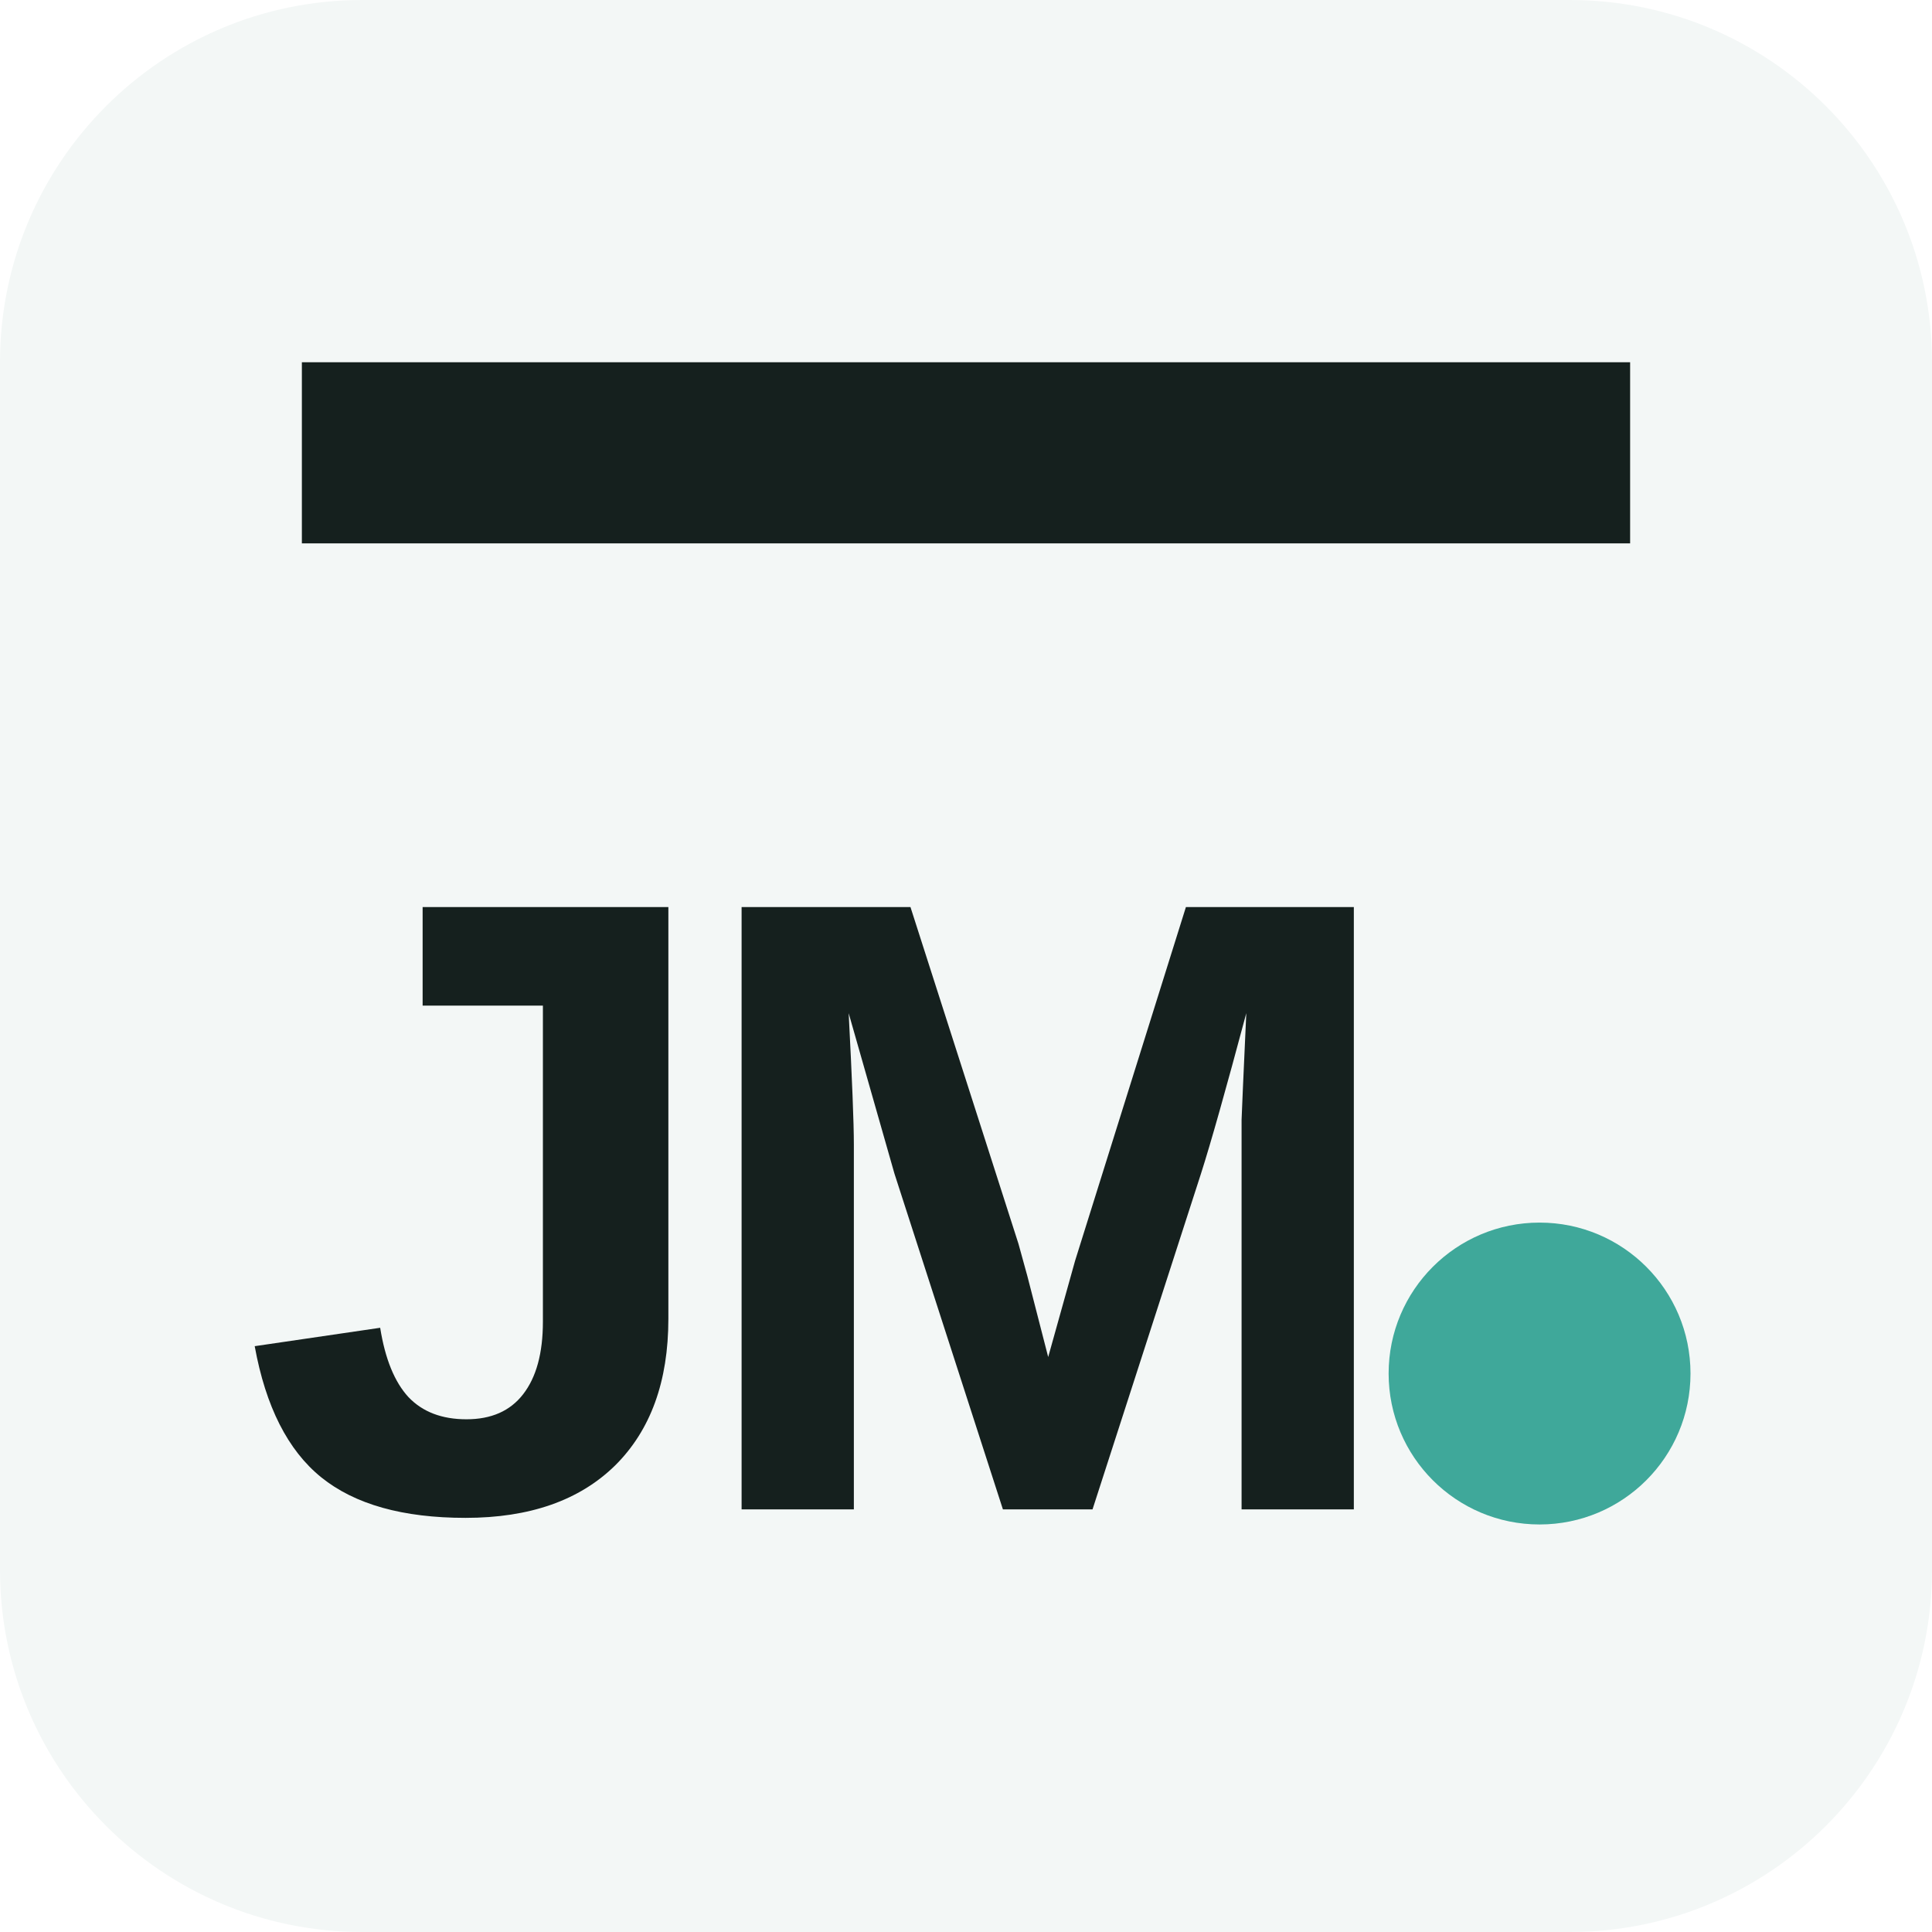
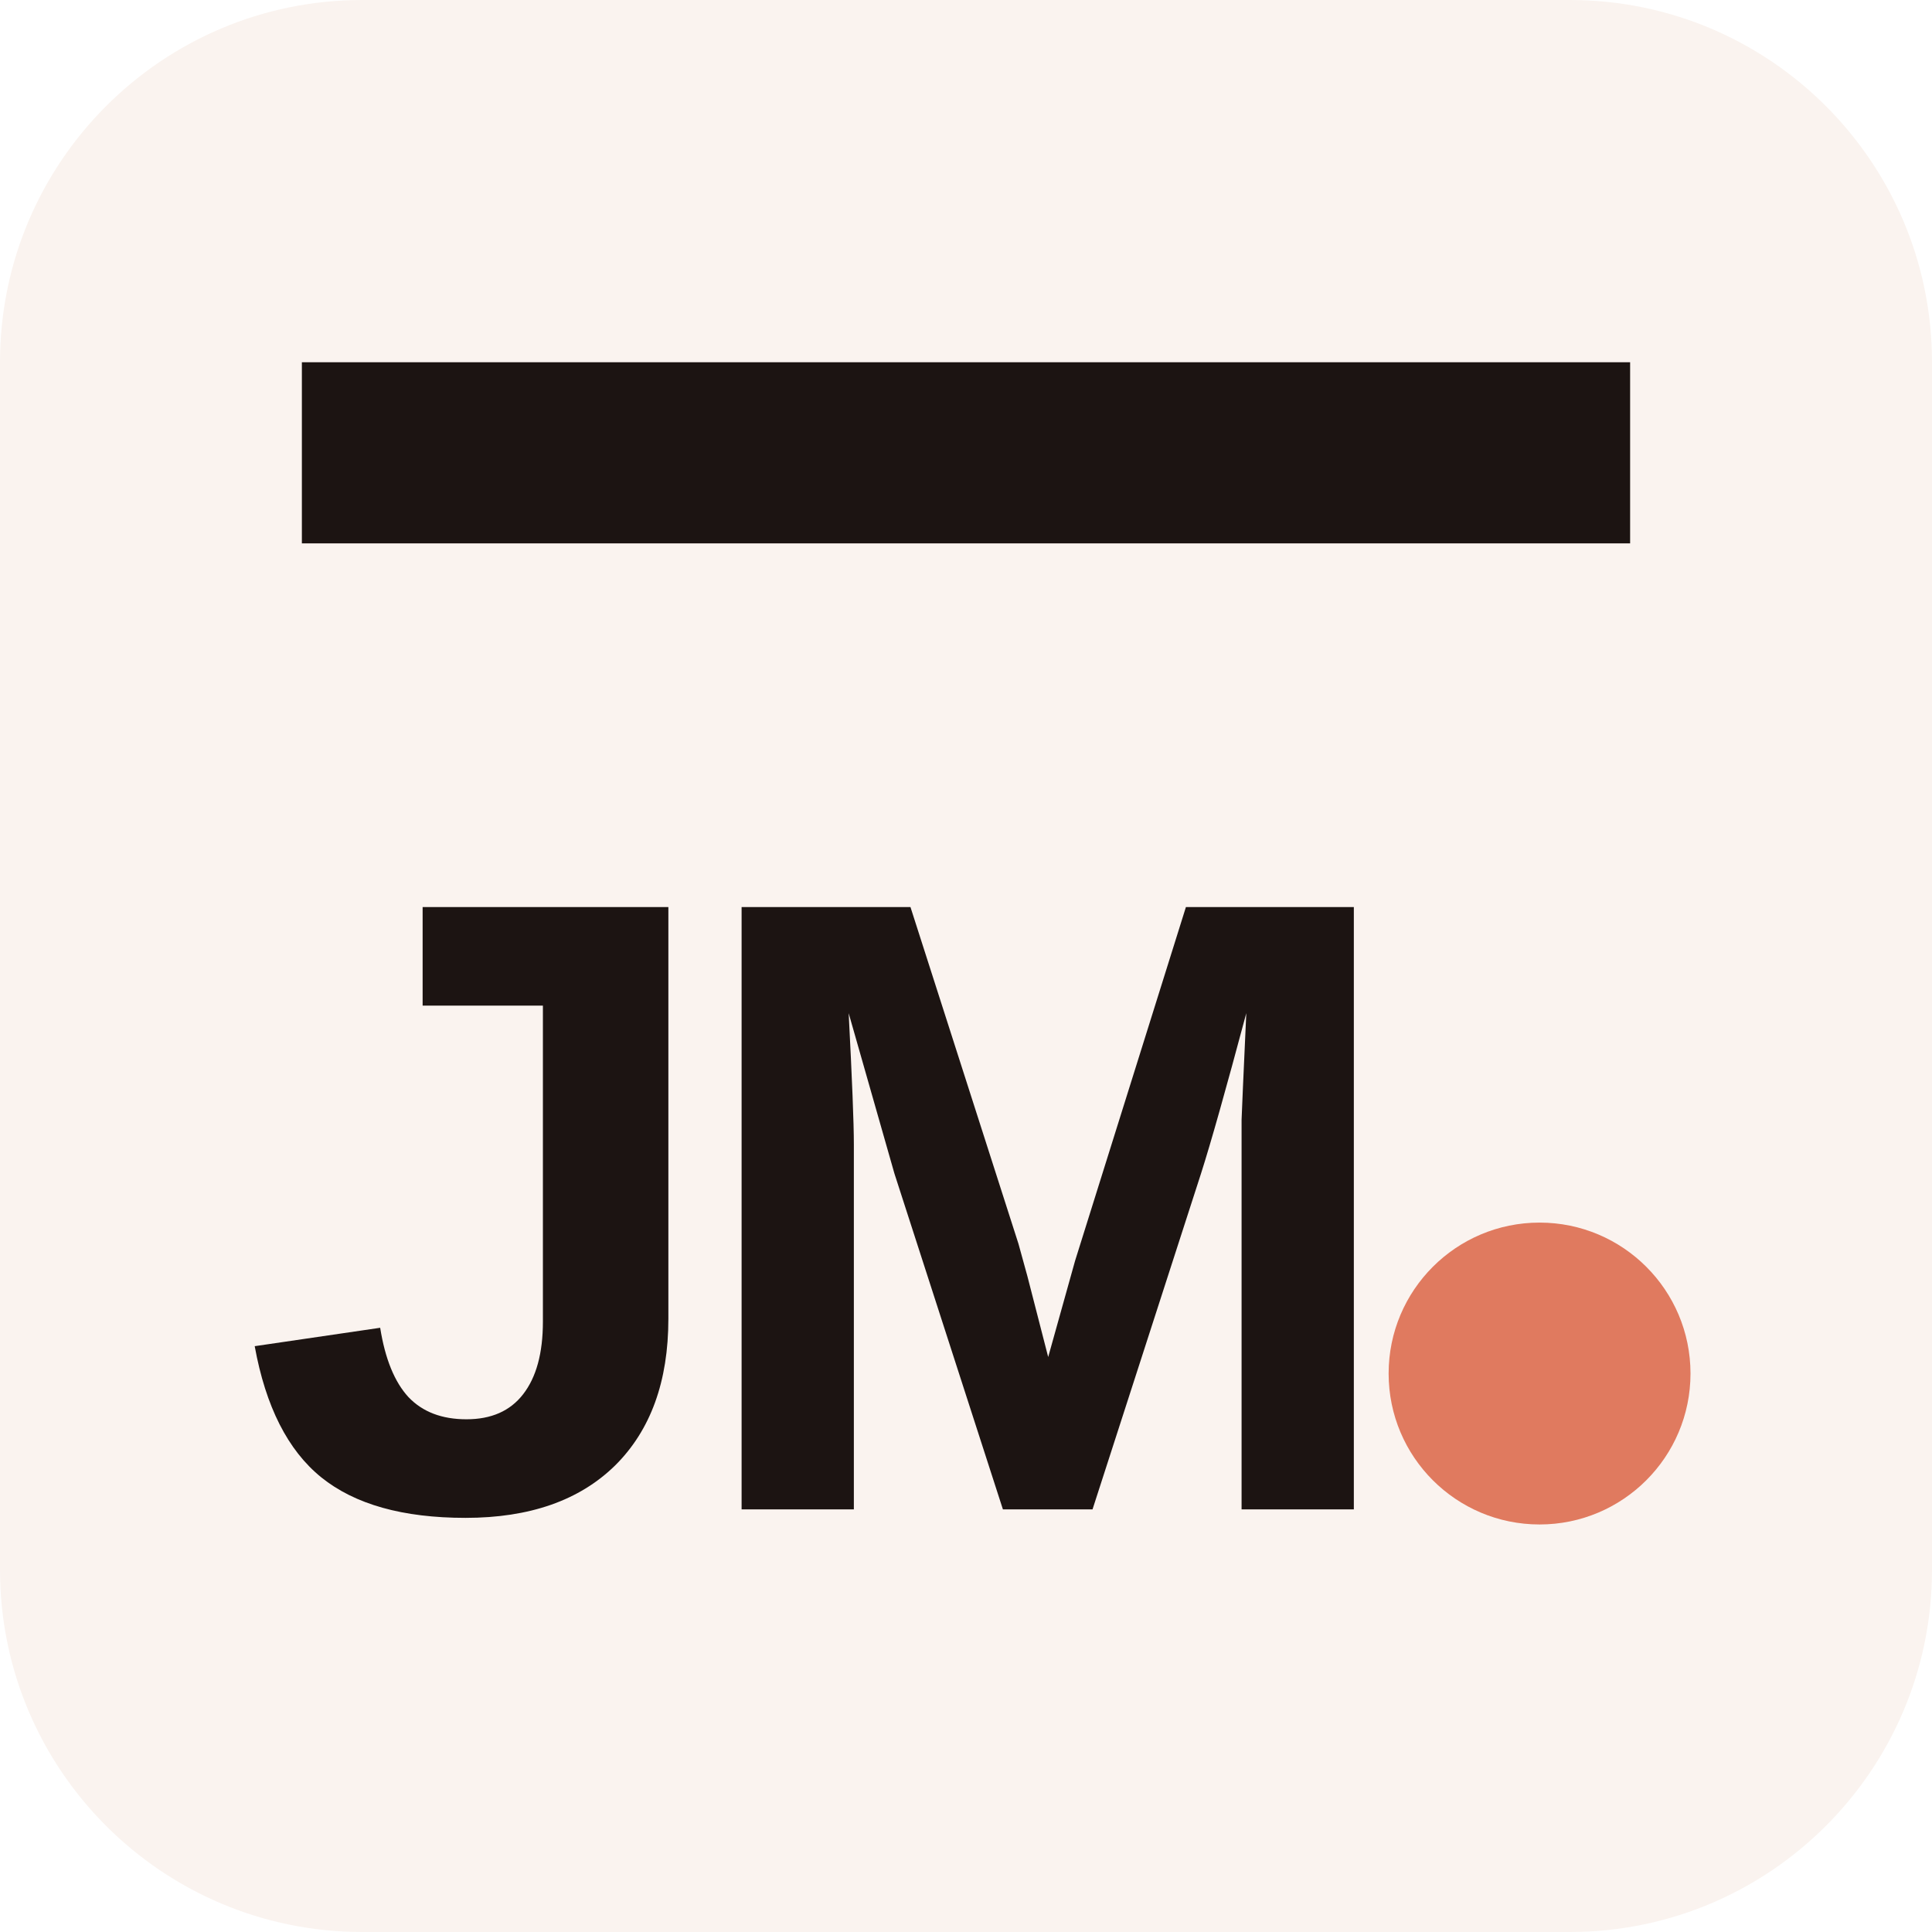
<svg xmlns="http://www.w3.org/2000/svg" viewBox="0 0 64 64">
  <style>
-     .bg { fill: #f3f7f6; }
-     .ink { fill: #15201e; }
-     .go { fill: #3fa89a; }
+     .bg { fill: #faf3ef; }
+     .ink { fill: #1c1412; }
+     .go { fill: #e07a5f; }
    @media (prefers-color-scheme: dark) {
-       .bg { fill: #0f1413; }
-       .ink { fill: #e6efed; }
-       .go { fill: #6fd4c4; }
+       .bg { fill: #141110; }
+       .ink { fill: #f3e9e5; }
+       .go { fill: #f0a08c; }
    }
  </style>
  <rect class="bg" width="64" height="64" rx="12" />
  <rect class="ink" x="10" y="12" width="44" height="6" />
  <text class="ink" x="8" y="50" font-family="Archivo, 'Helvetica Neue', Arial, sans-serif" font-size="29" font-weight="800" letter-spacing="-1.5">JM</text>
  <circle class="go" cx="51" cy="45.5" r="5" />
</svg>
